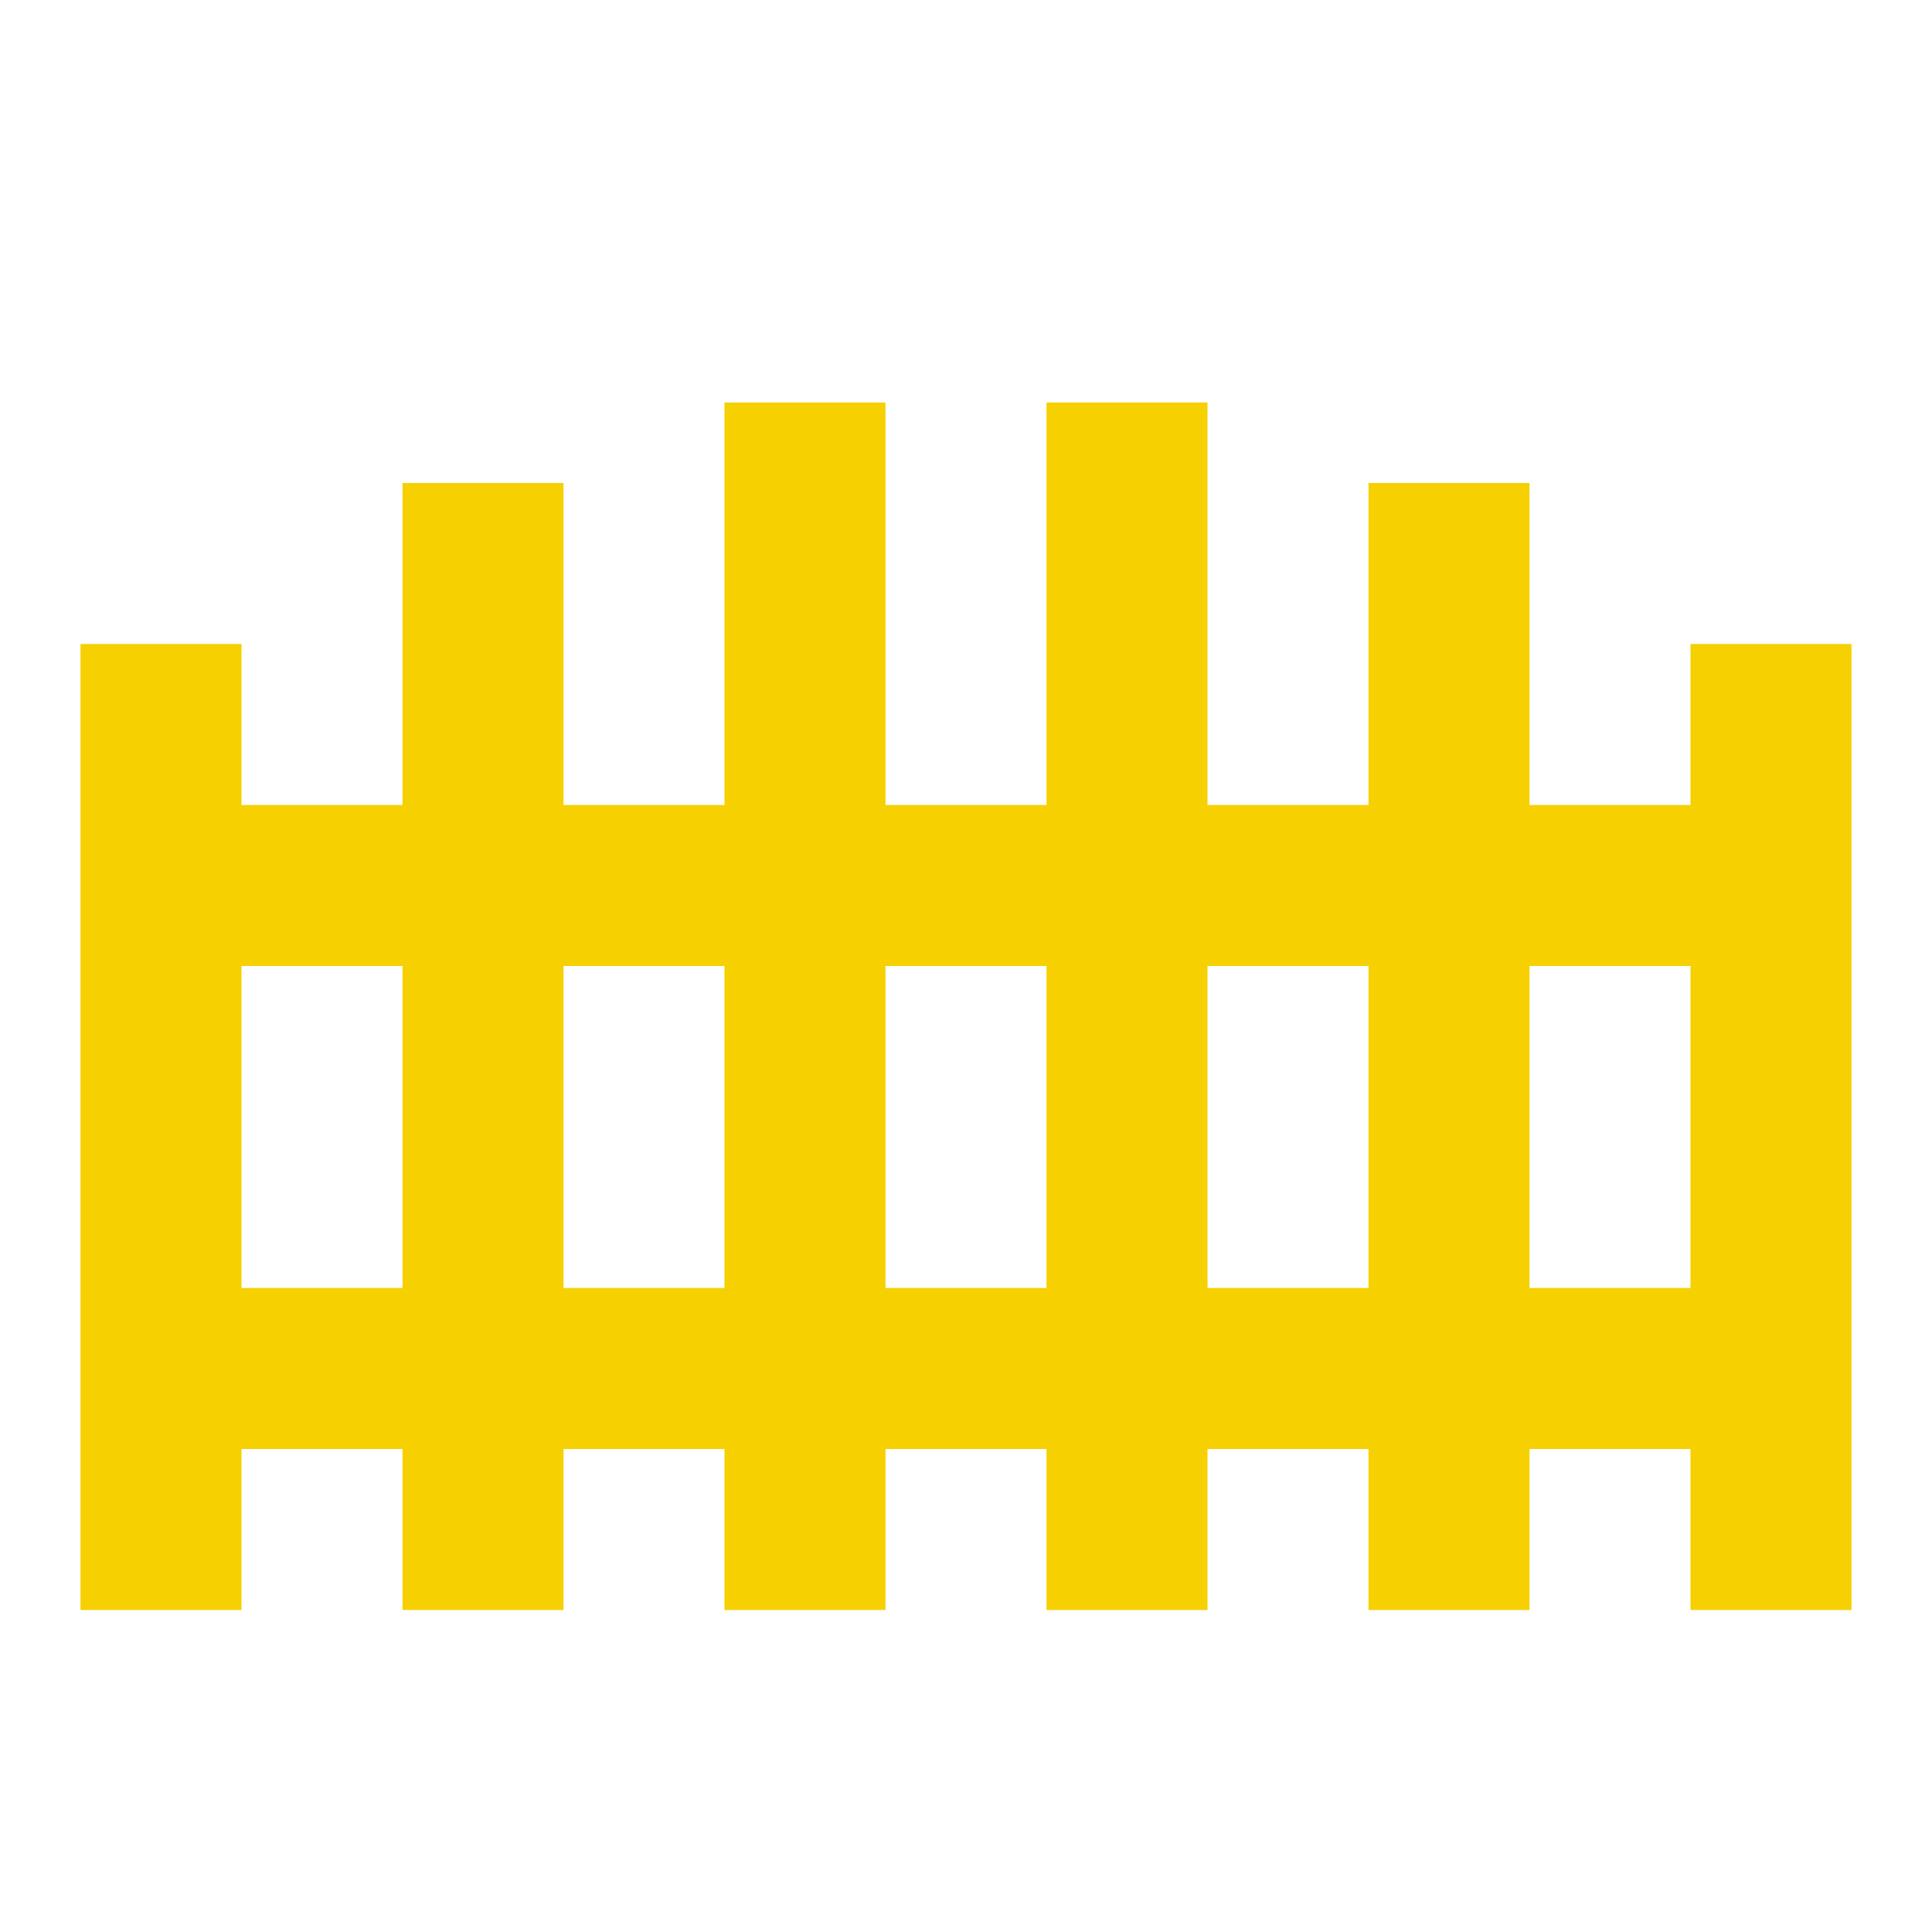
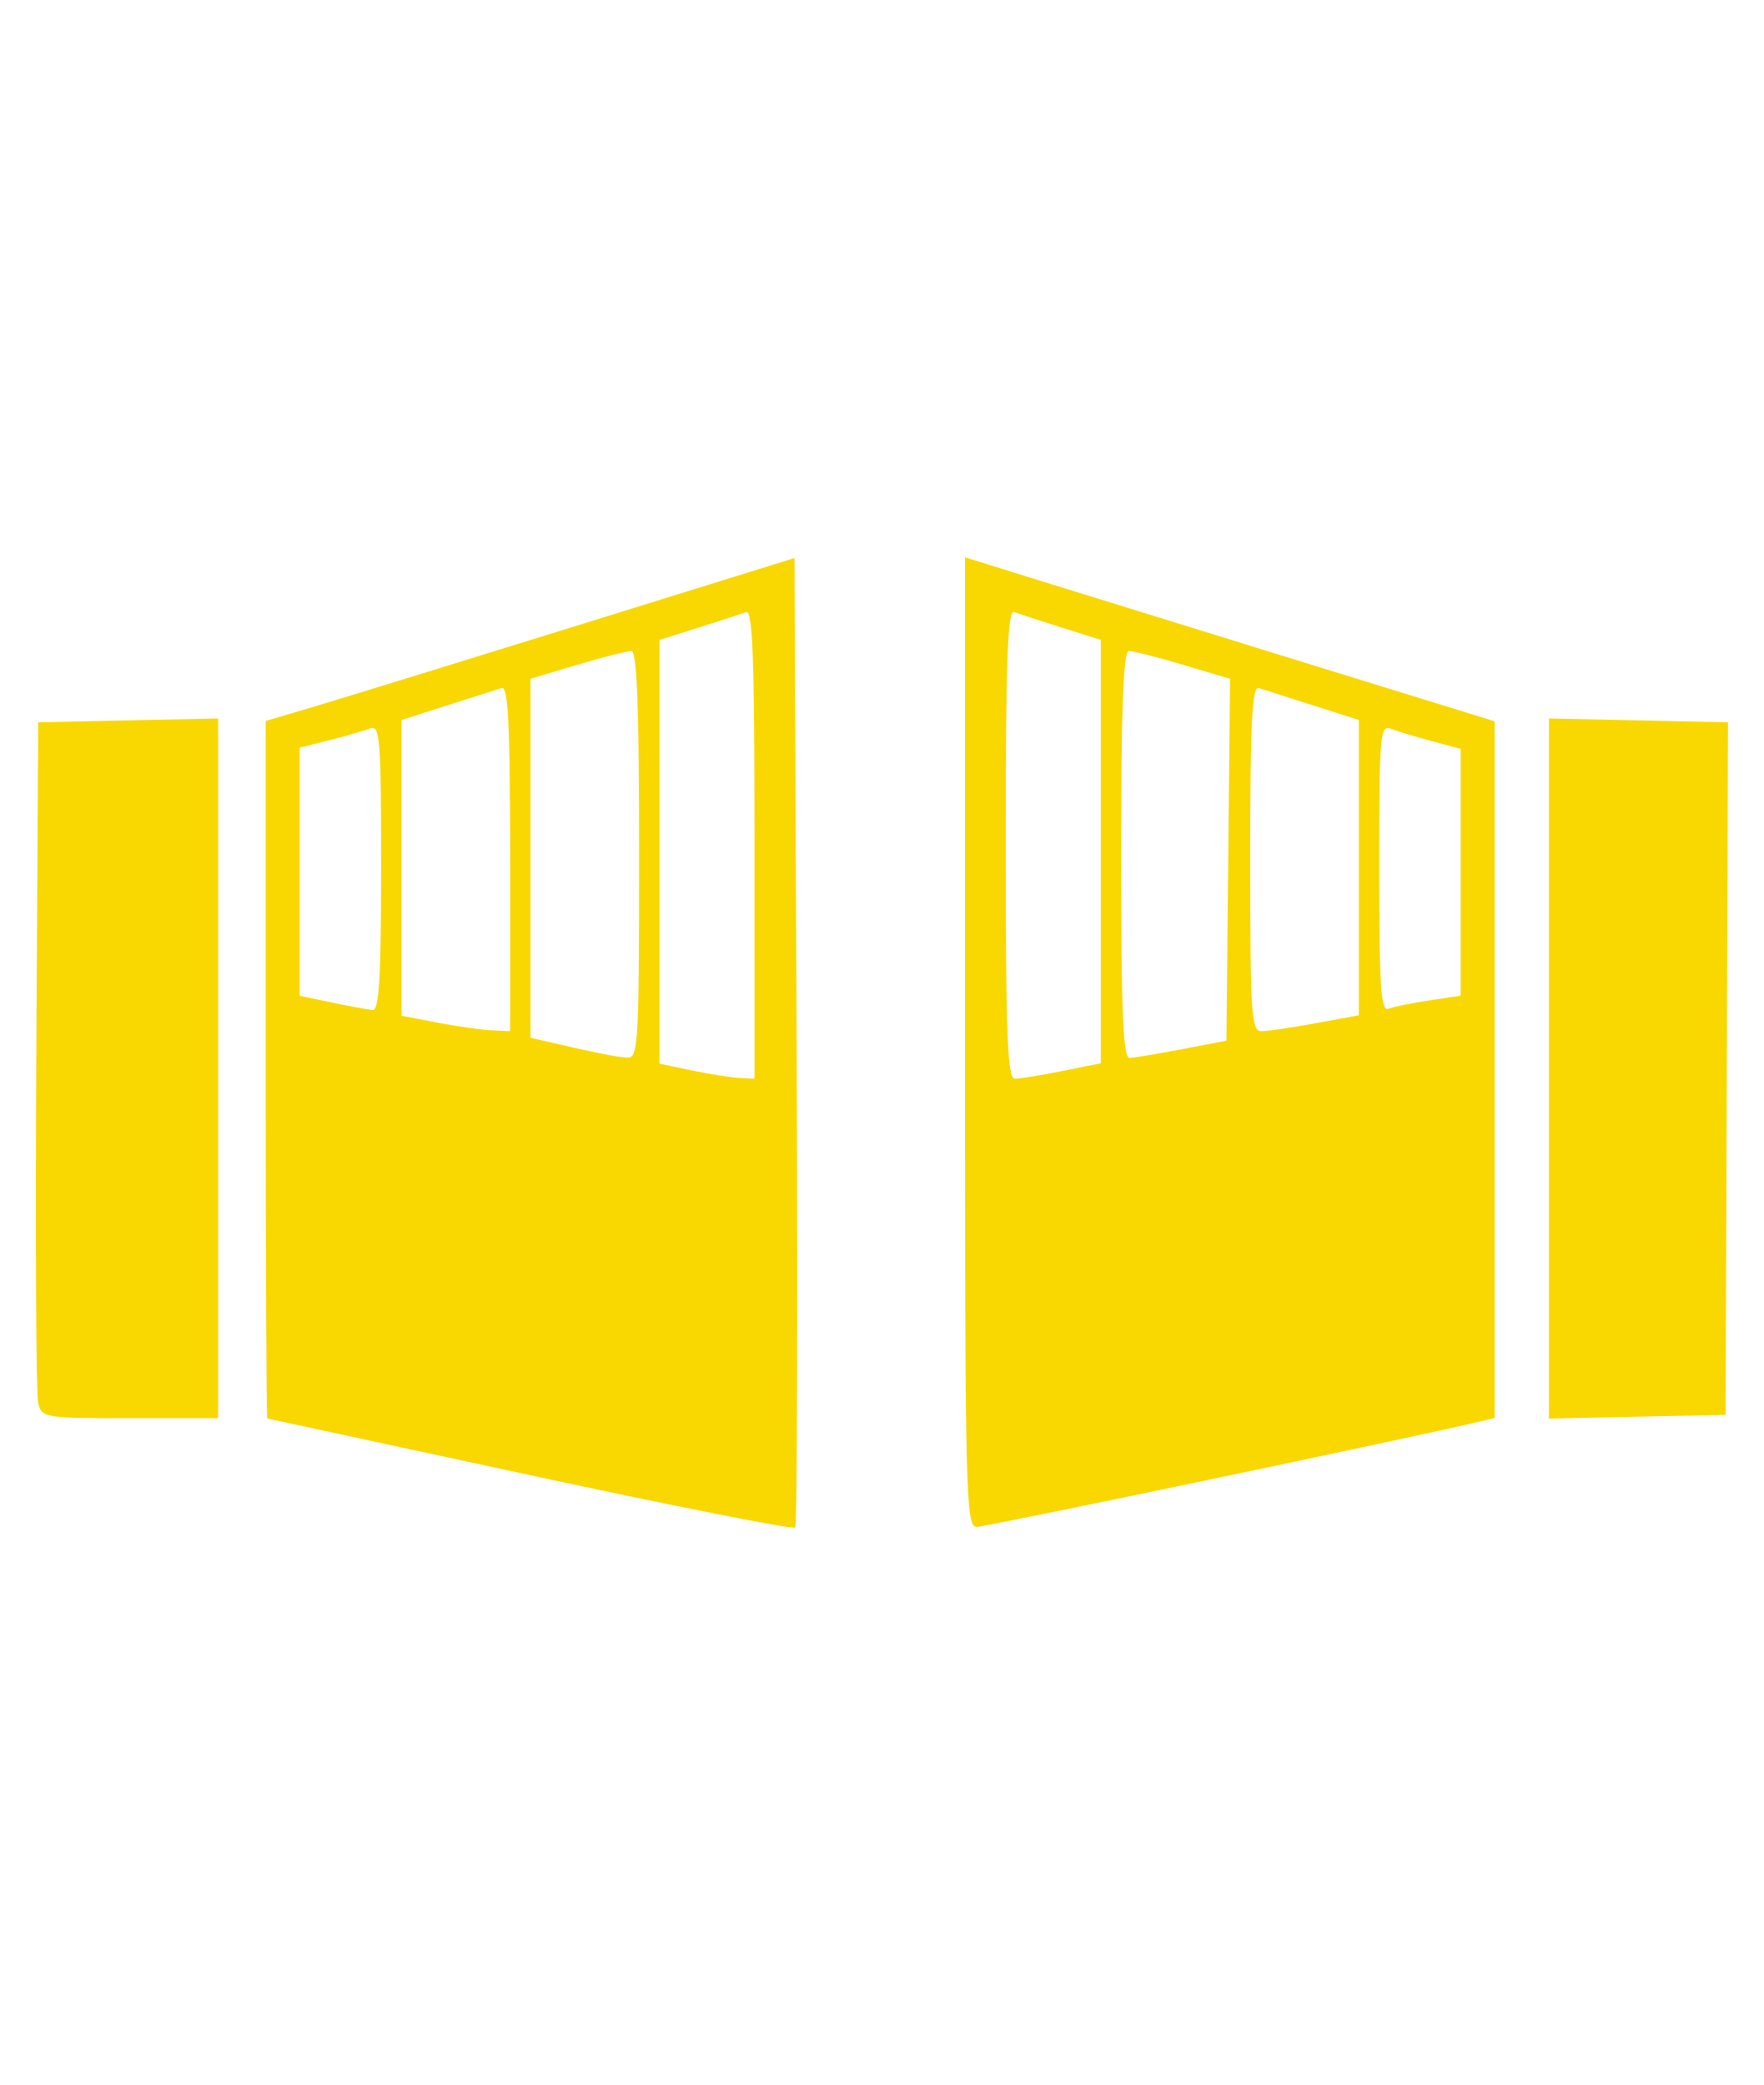
- <svg xmlns="http://www.w3.org/2000/svg" version="1.1" width="24" height="24" viewBox="0 0 24 24" id="svg4">
+ <svg xmlns="http://www.w3.org/2000/svg" version="1.1" width="302" height="357" viewBox="0 0 302 357" id="svg4">
  <defs id="defs8" />
-   <path d="M9,5V10H7V6H5V10H3V8H1V20H3V18H5V20H7V18H9V20H11V18H13V20H15V18H17V20H19V18H21V20H23V8H21V10H19V6H17V10H15V5H13V10H11V5H9M3,12H5V16H3V12M7,12H9V16H7V12M11,12H13V16H11V12M15,12H17V16H15V12M19,12H21V16H19V12Z" id="path2" style="fill:#f6d000;fill-opacity:1" />
+   <path style="fill:#f8d800;fill-opacity:1;stroke-width:1.163" d="m 90.824,252.594 c -24.616,-5.311 -44.888,-9.68 -45.048,-9.71 -0.16,-0.03 -0.291,-26.915 -0.291,-59.745 v -59.691 l 8.428,-2.502 c 4.636,-1.376 25.009,-7.654 45.275,-13.95 l 36.846,-11.448 0.354,82.65 c 0.195,45.458 0.093,82.966 -0.227,83.351 -0.32,0.385 -20.722,-3.645 -45.338,-8.955 z M 129.188,144.473 c 0,-31.707 -0.308,-40.114 -1.453,-39.675 -0.799,0.306 -4.461,1.504 -8.138,2.662 l -6.684,2.106 v 36.281 36.281 l 5.522,1.151 c 3.037,0.633 6.699,1.213 8.138,1.288 l 2.616,0.137 z m -19.763,1.868 c 0,-25.37 -0.362,-34.876 -1.328,-34.876 -0.73,0 -4.915,1.068 -9.3,2.374 l -7.972,2.374 v 30.735 30.735 l 2.616,0.608 c 8.294,1.929 12.139,2.703 13.95,2.807 1.895,0.109 2.034,-2.274 2.034,-34.759 z m -22.088,0.618 c 0,-23.153 -0.317,-29.509 -1.453,-29.154 -0.799,0.25 -4.984,1.584 -9.3,2.965 l -7.847,2.511 v 25.317 25.317 l 6.103,1.173 c 3.357,0.645 7.542,1.242 9.3,1.326 l 3.197,0.153 z m -22.088,1.583 c 0,-22.195 -0.181,-24.468 -1.893,-23.811 -1.041,0.4 -4.18,1.302 -6.975,2.006 l -5.082,1.28 v 21.243 21.243 l 5.522,1.151 c 3.037,0.633 6.176,1.213 6.975,1.288 1.121,0.106 1.453,-5.472 1.453,-24.4 z m 99.977,29.886 V 95.425 l 10.753,3.355 c 5.914,1.845 26.317,8.164 45.338,14.04 l 34.585,10.685 v 59.64 59.64 l -2.616,0.626 c -11.252,2.692 -84.427,18.019 -86.027,18.019 -1.919,1.4e-4 -2.034,-4.727 -2.034,-83.003 z m 16.663,4.953 6.588,-1.323 v -36.247 -36.247 l -6.684,-2.106 c -3.676,-1.158 -7.338,-2.356 -8.138,-2.662 -1.145,-0.438 -1.453,7.969 -1.453,39.675 0,32.749 0.288,40.231 1.55,40.231 0.852,0 4.514,-0.595 8.138,-1.323 z m 20.538,-3.748 7.556,-1.44 0.309,-30.984 0.31,-30.984 -7.991,-2.38 c -4.395,-1.309 -8.589,-2.38 -9.319,-2.38 -0.966,0 -1.328,9.506 -1.328,34.876 0,27.164 0.321,34.86 1.453,34.804 0.799,-0.039 4.854,-0.72 9.01,-1.512 z m 22.826,-4.43 7.4,-1.363 v -25.28 -25.28 l -7.847,-2.511 c -4.316,-1.381 -8.501,-2.715 -9.3,-2.965 -1.136,-0.355 -1.453,6.001 -1.453,29.154 0,26.627 0.191,29.608 1.9,29.608 1.045,0 5.23,-0.614 9.3,-1.363 z m 19.458,-3.906 5.38,-0.807 v -21.134 -21.134 l -4.941,-1.325 c -2.717,-0.729 -5.856,-1.678 -6.975,-2.109 -1.898,-0.732 -2.034,0.866 -2.034,23.877 0,20.423 0.274,24.556 1.595,24.05 0.877,-0.337 4.016,-0.975 6.975,-1.419 z M 6.532,240.214 C 6.183,238.776 6.042,211.965 6.22,180.635 l 0.322,-56.964 15.403,-0.324 15.403,-0.324 v 59.904 59.904 H 22.258 c -14.686,0 -15.108,-0.07 -15.726,-2.616 z M 265.203,182.96 v -59.937 l 15.327,0.324 15.327,0.324 -0.202,59.289 -0.202,59.289 -15.125,0.324 -15.125,0.324 z" id="path932" />
</svg>
